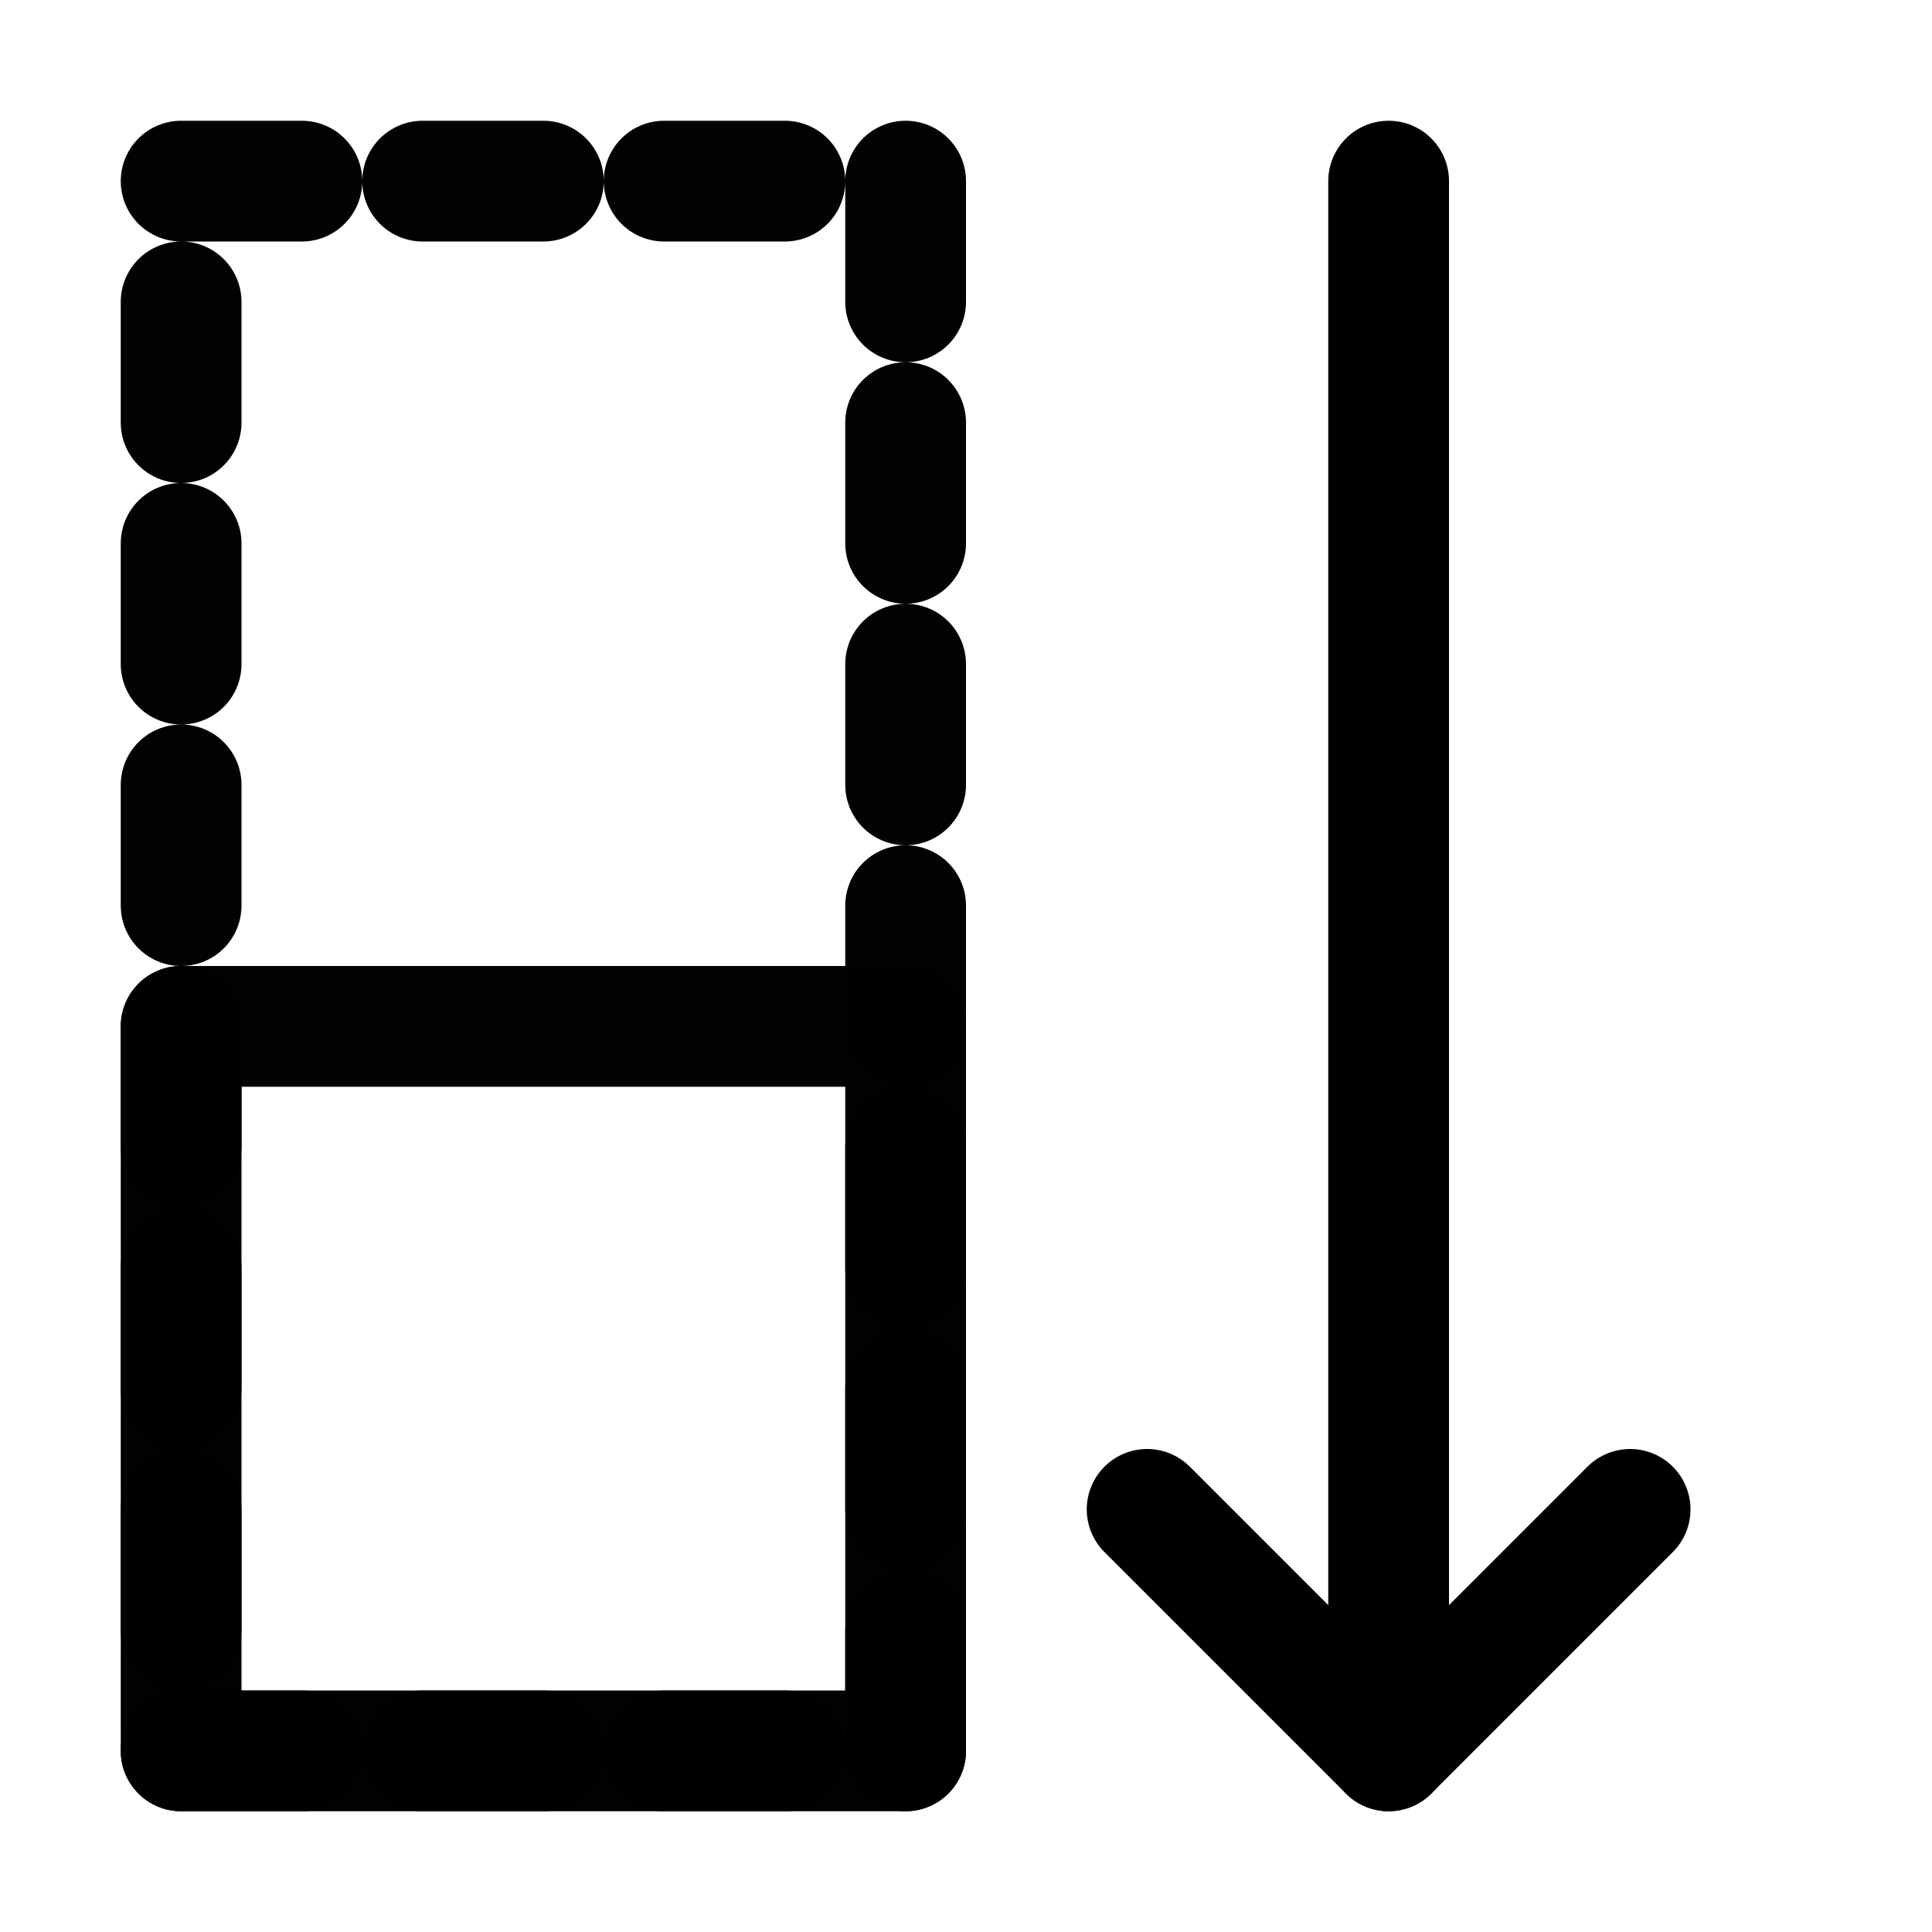
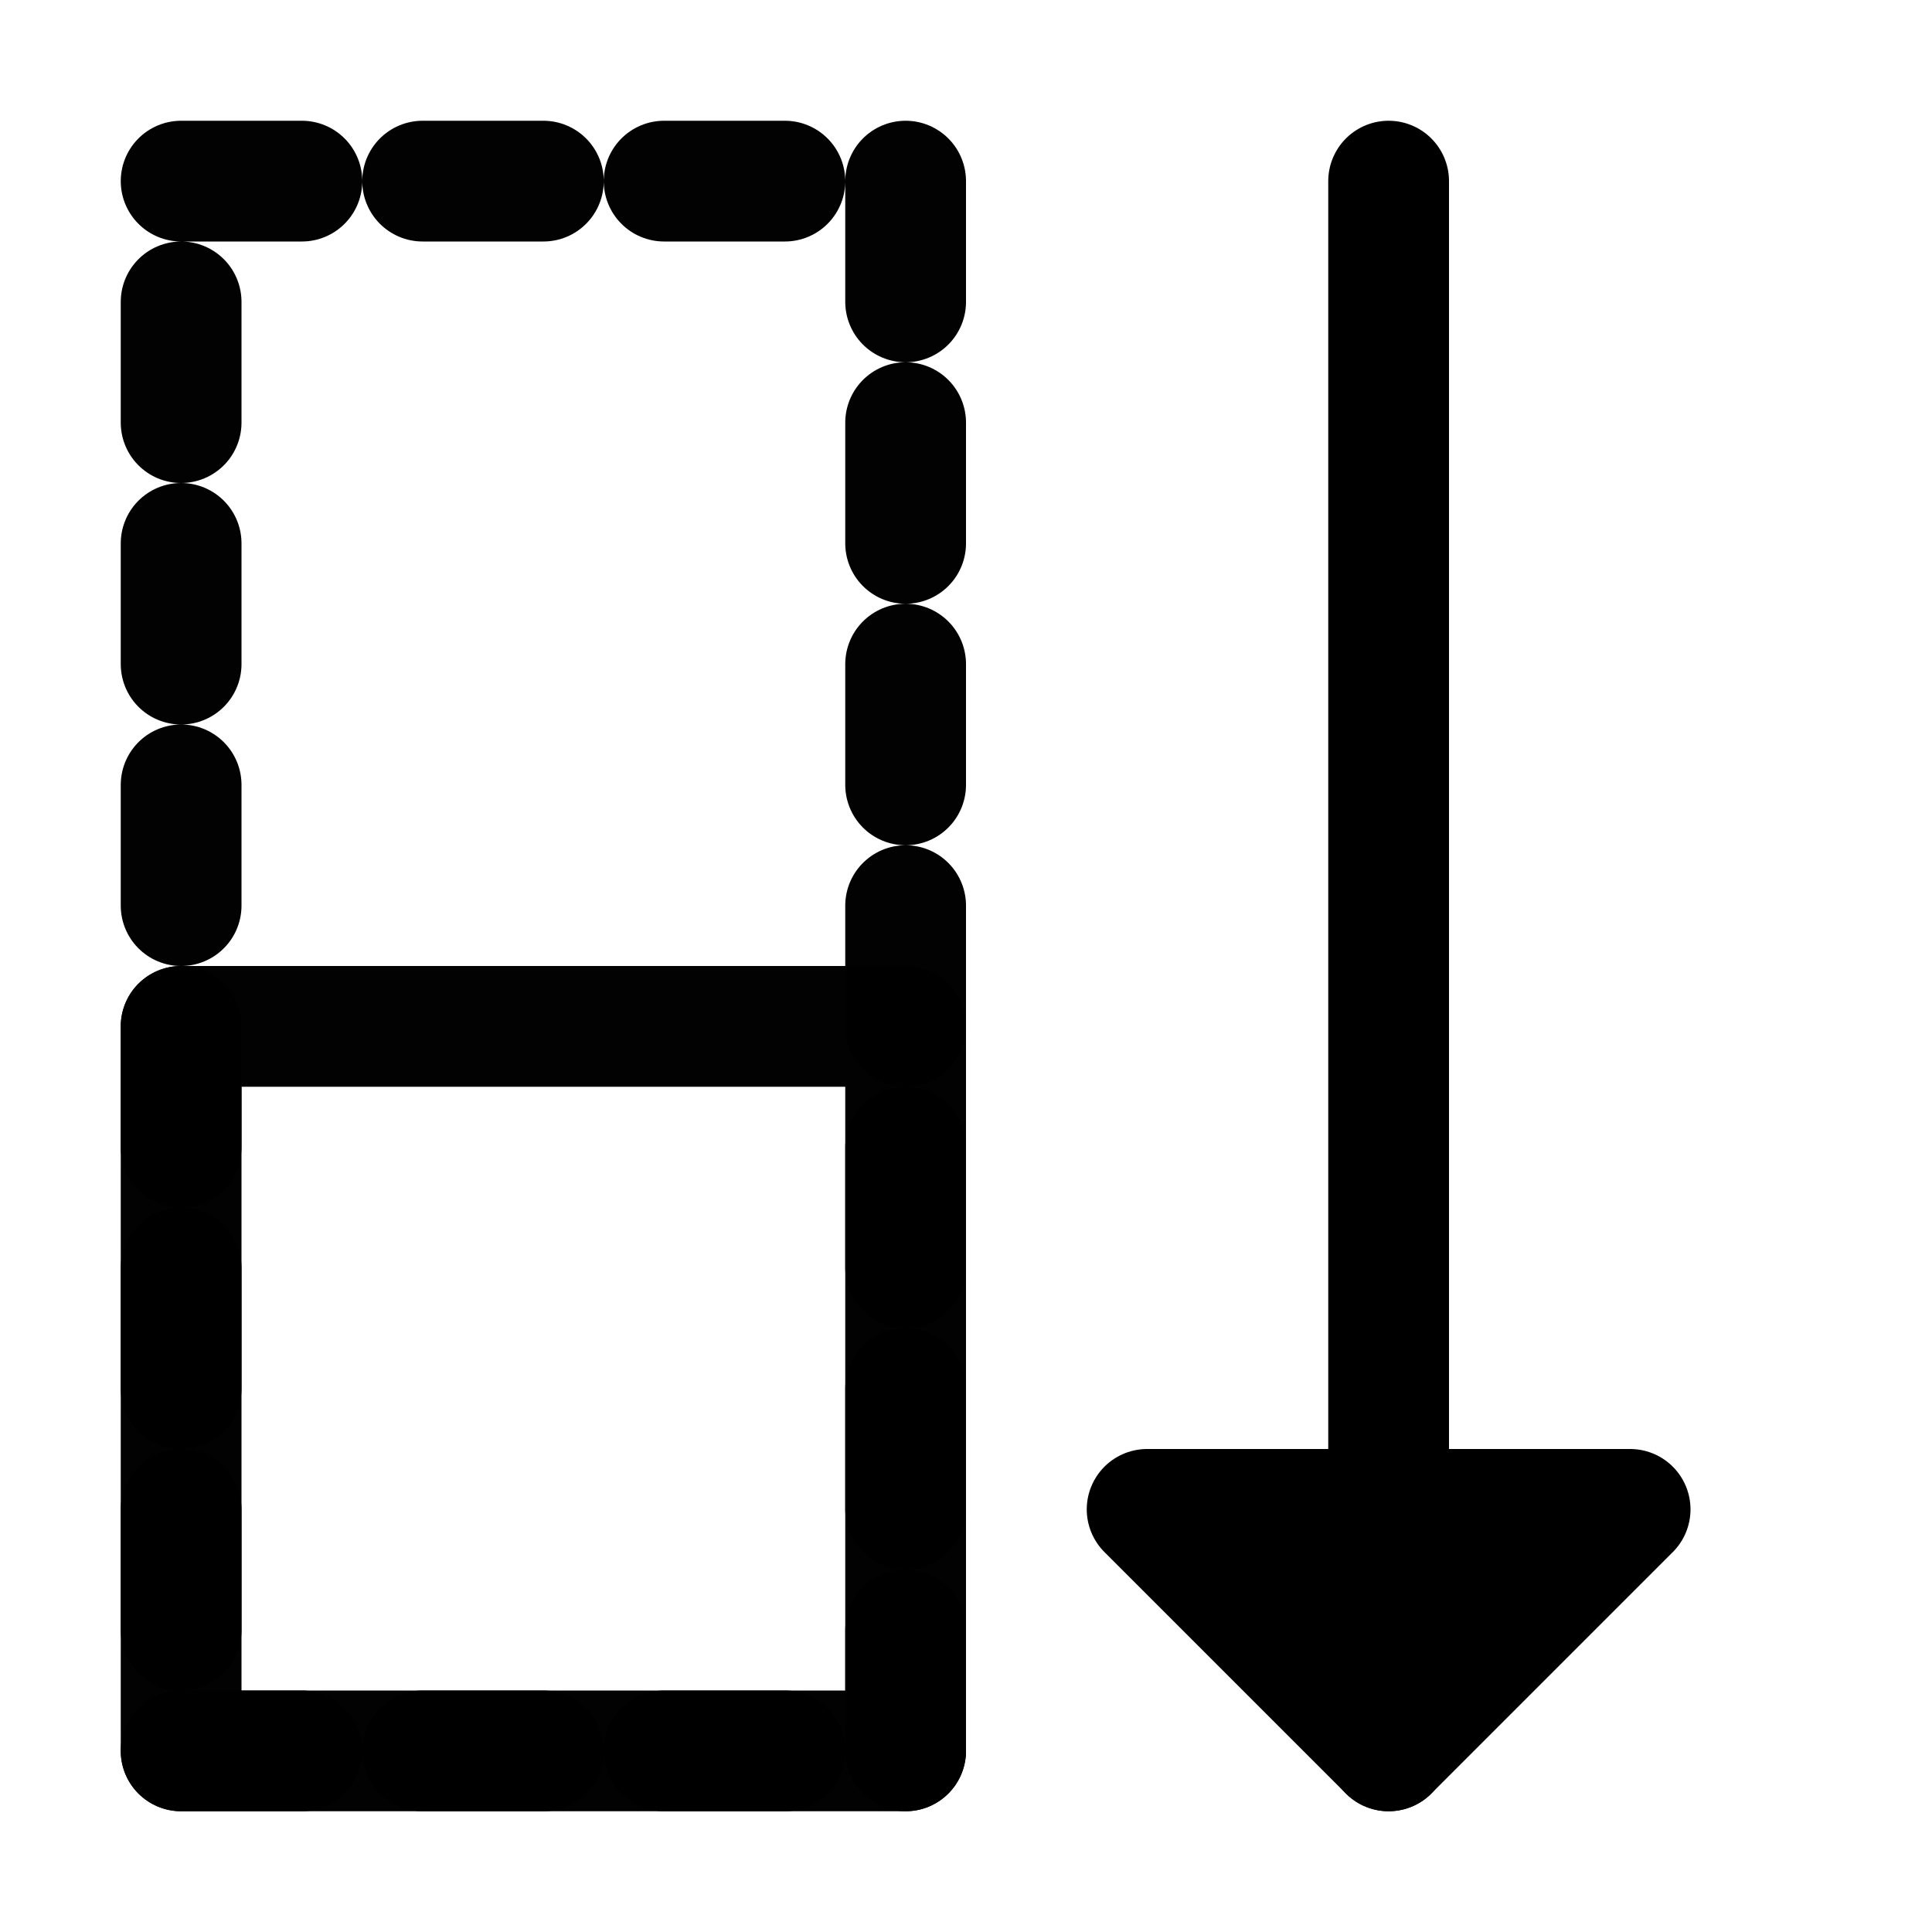
<svg xmlns="http://www.w3.org/2000/svg" height="16" width="16" id="svg2" version="1.1">
  <defs id="defs7" />
  <rect style="opacity:0.99;fill:none;fill-opacity:1;fill-rule:nonzero;stroke:#000000;stroke-width:1;stroke-linecap:round;stroke-linejoin:round;stroke-miterlimit:4;stroke-dasharray:none;stroke-dashoffset:0;stroke-opacity:1" id="rect4137" width="6" height="6" x="-14.5" y="-7.5" transform="matrix(0,-1,-1,0,0,0)" />
  <rect style="opacity:0.99;fill:none;fill-opacity:1;fill-rule:nonzero;stroke:#000000;stroke-width:1;stroke-linecap:round;stroke-linejoin:round;stroke-miterlimit:4;stroke-dasharray:1, 1;stroke-dashoffset:0;stroke-opacity:1" id="rect4138" width="13" height="6" x="-14.5" y="-7.5" transform="matrix(0,-1,-1,0,0,0)" />
  <path style="fill:none;stroke:#000000;stroke-width:1px;stroke-linecap:round;stroke-linejoin:round;stroke-opacity:1" d="M 11.5,1.5 V 14.5" id="path817" />
-   <path style="fill:none;stroke:#000000;stroke-width:1px;stroke-linecap:round;stroke-linejoin:round;stroke-opacity:1" d="m 9.5,12.5 2,2 2,-2" id="path819" />
+   <path style="fill:#000000;stroke:#000000;stroke-width:1px;stroke-linecap:round;stroke-linejoin:round;stroke-opacity:1;fill-opacity:1" d="m 13.5,12.5 -2,2 -2,-2 z" id="path819" />
</svg>
